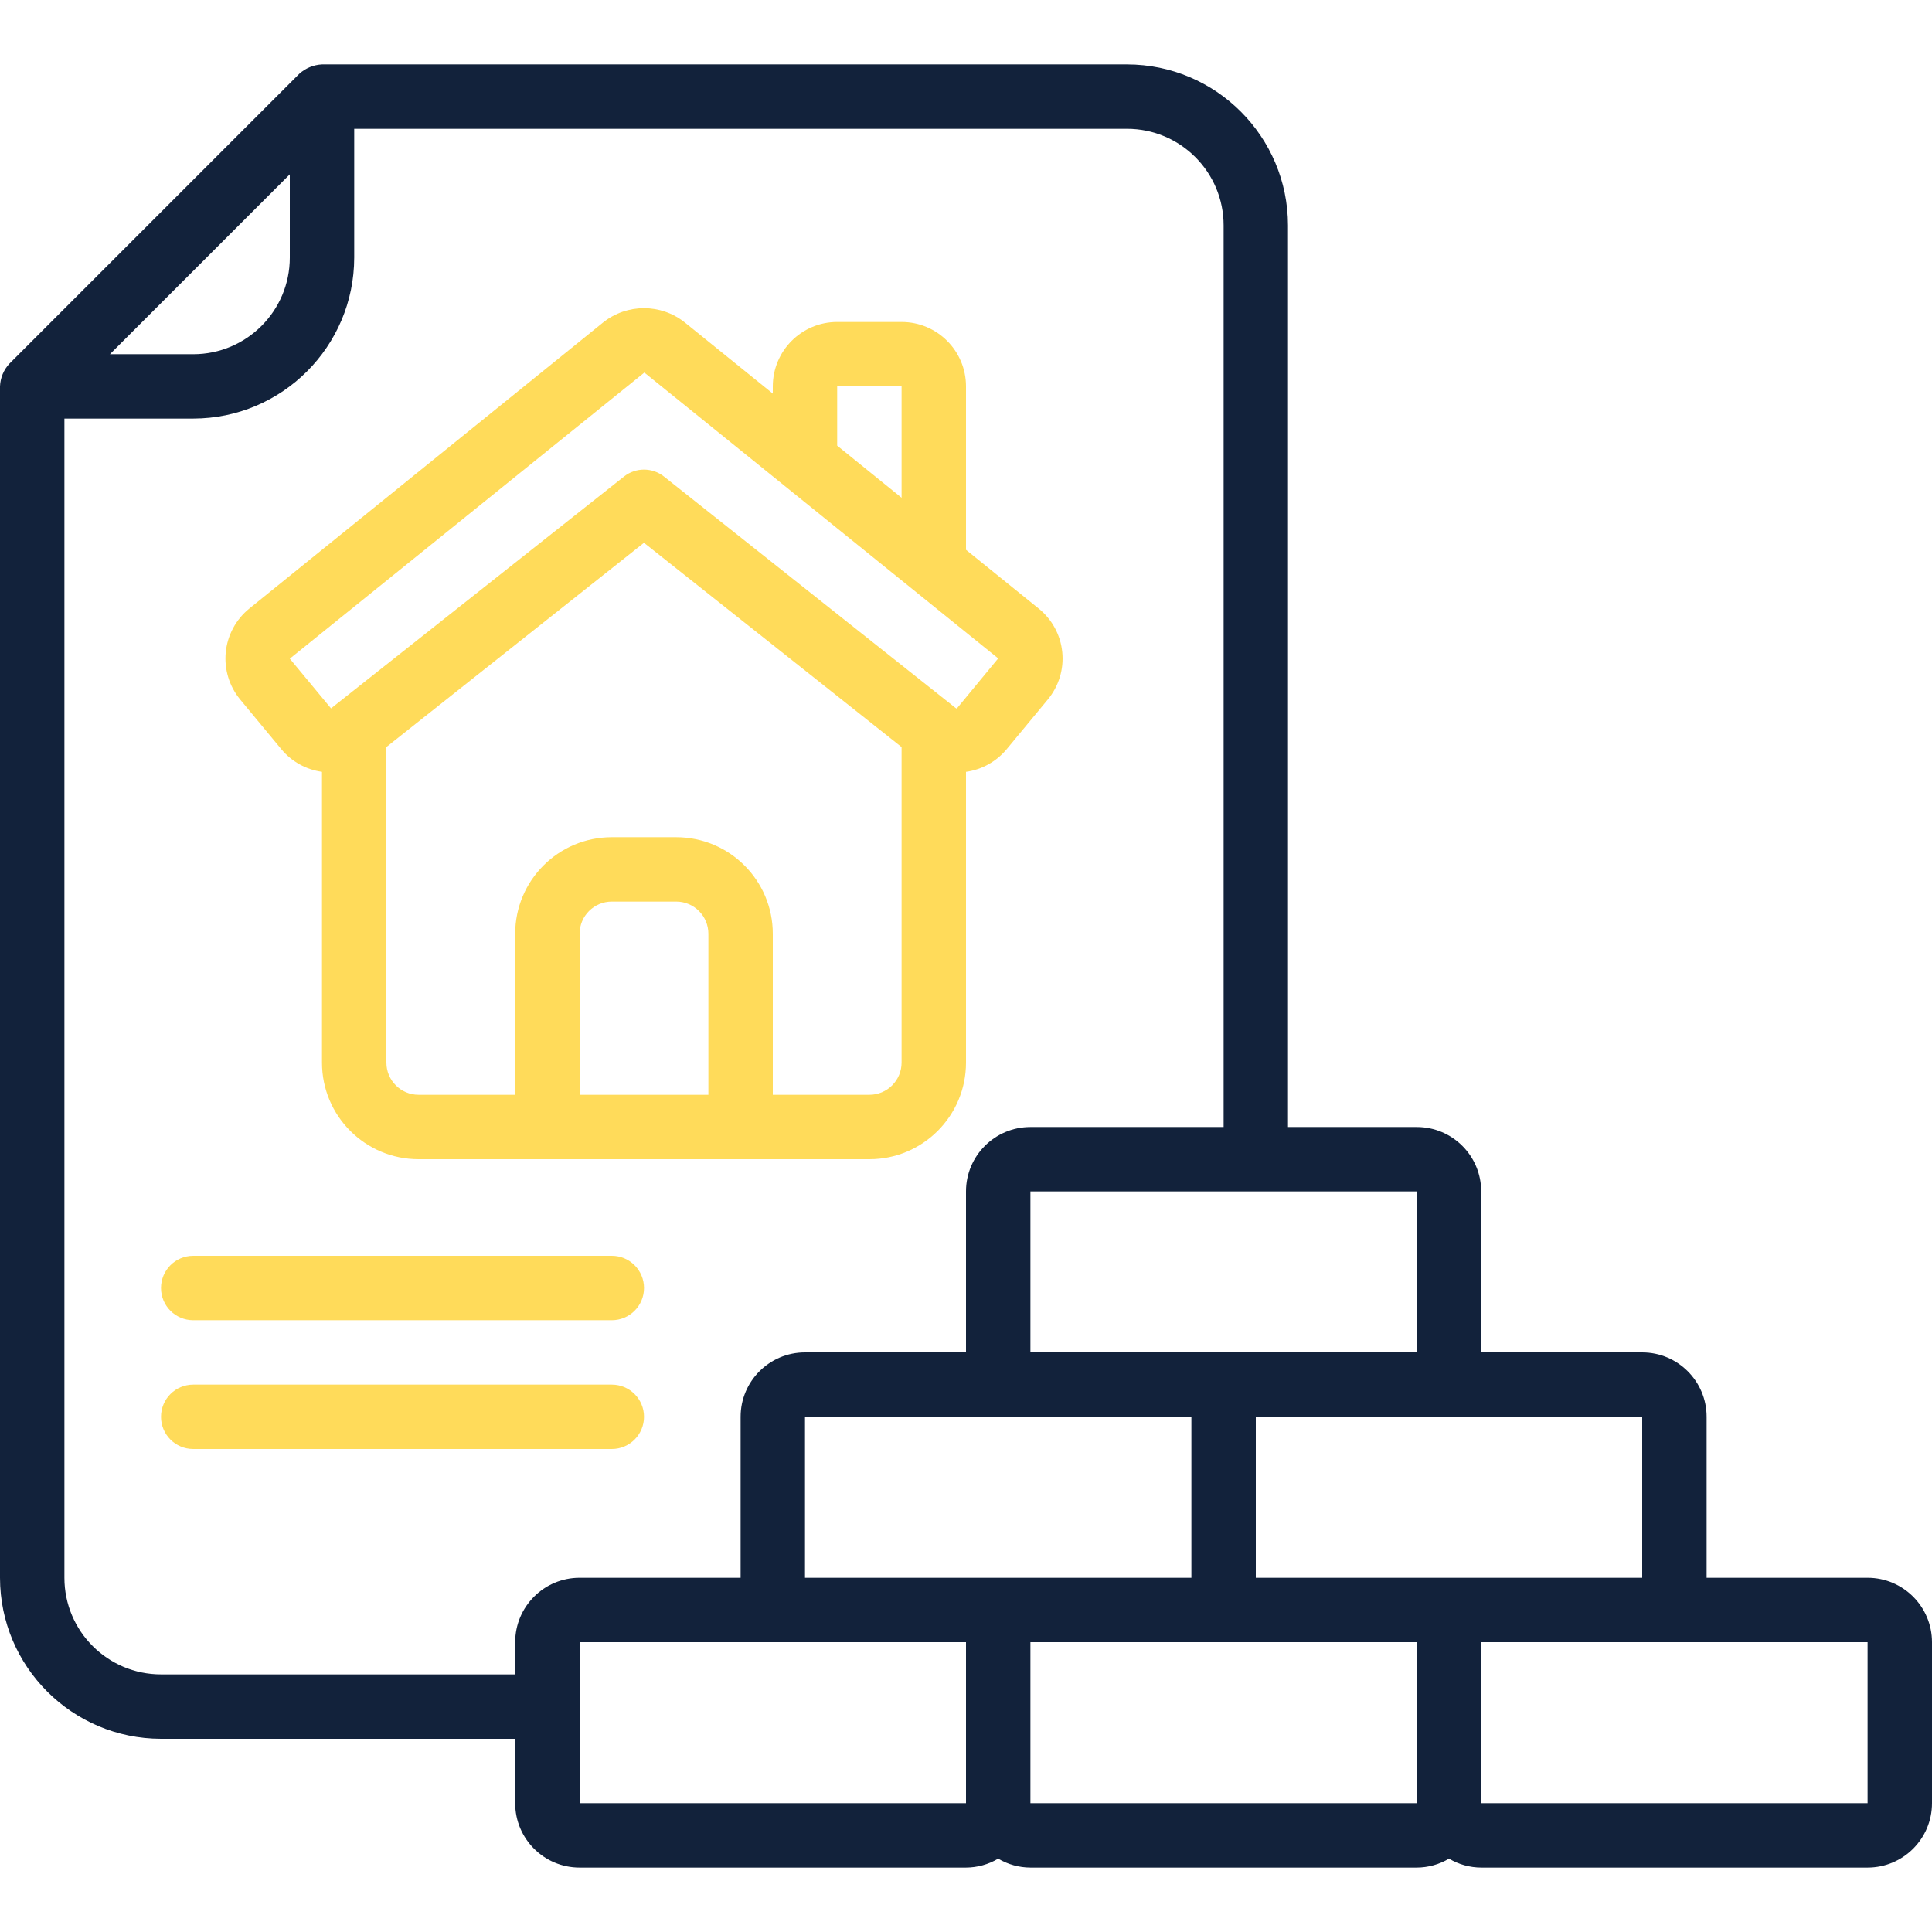
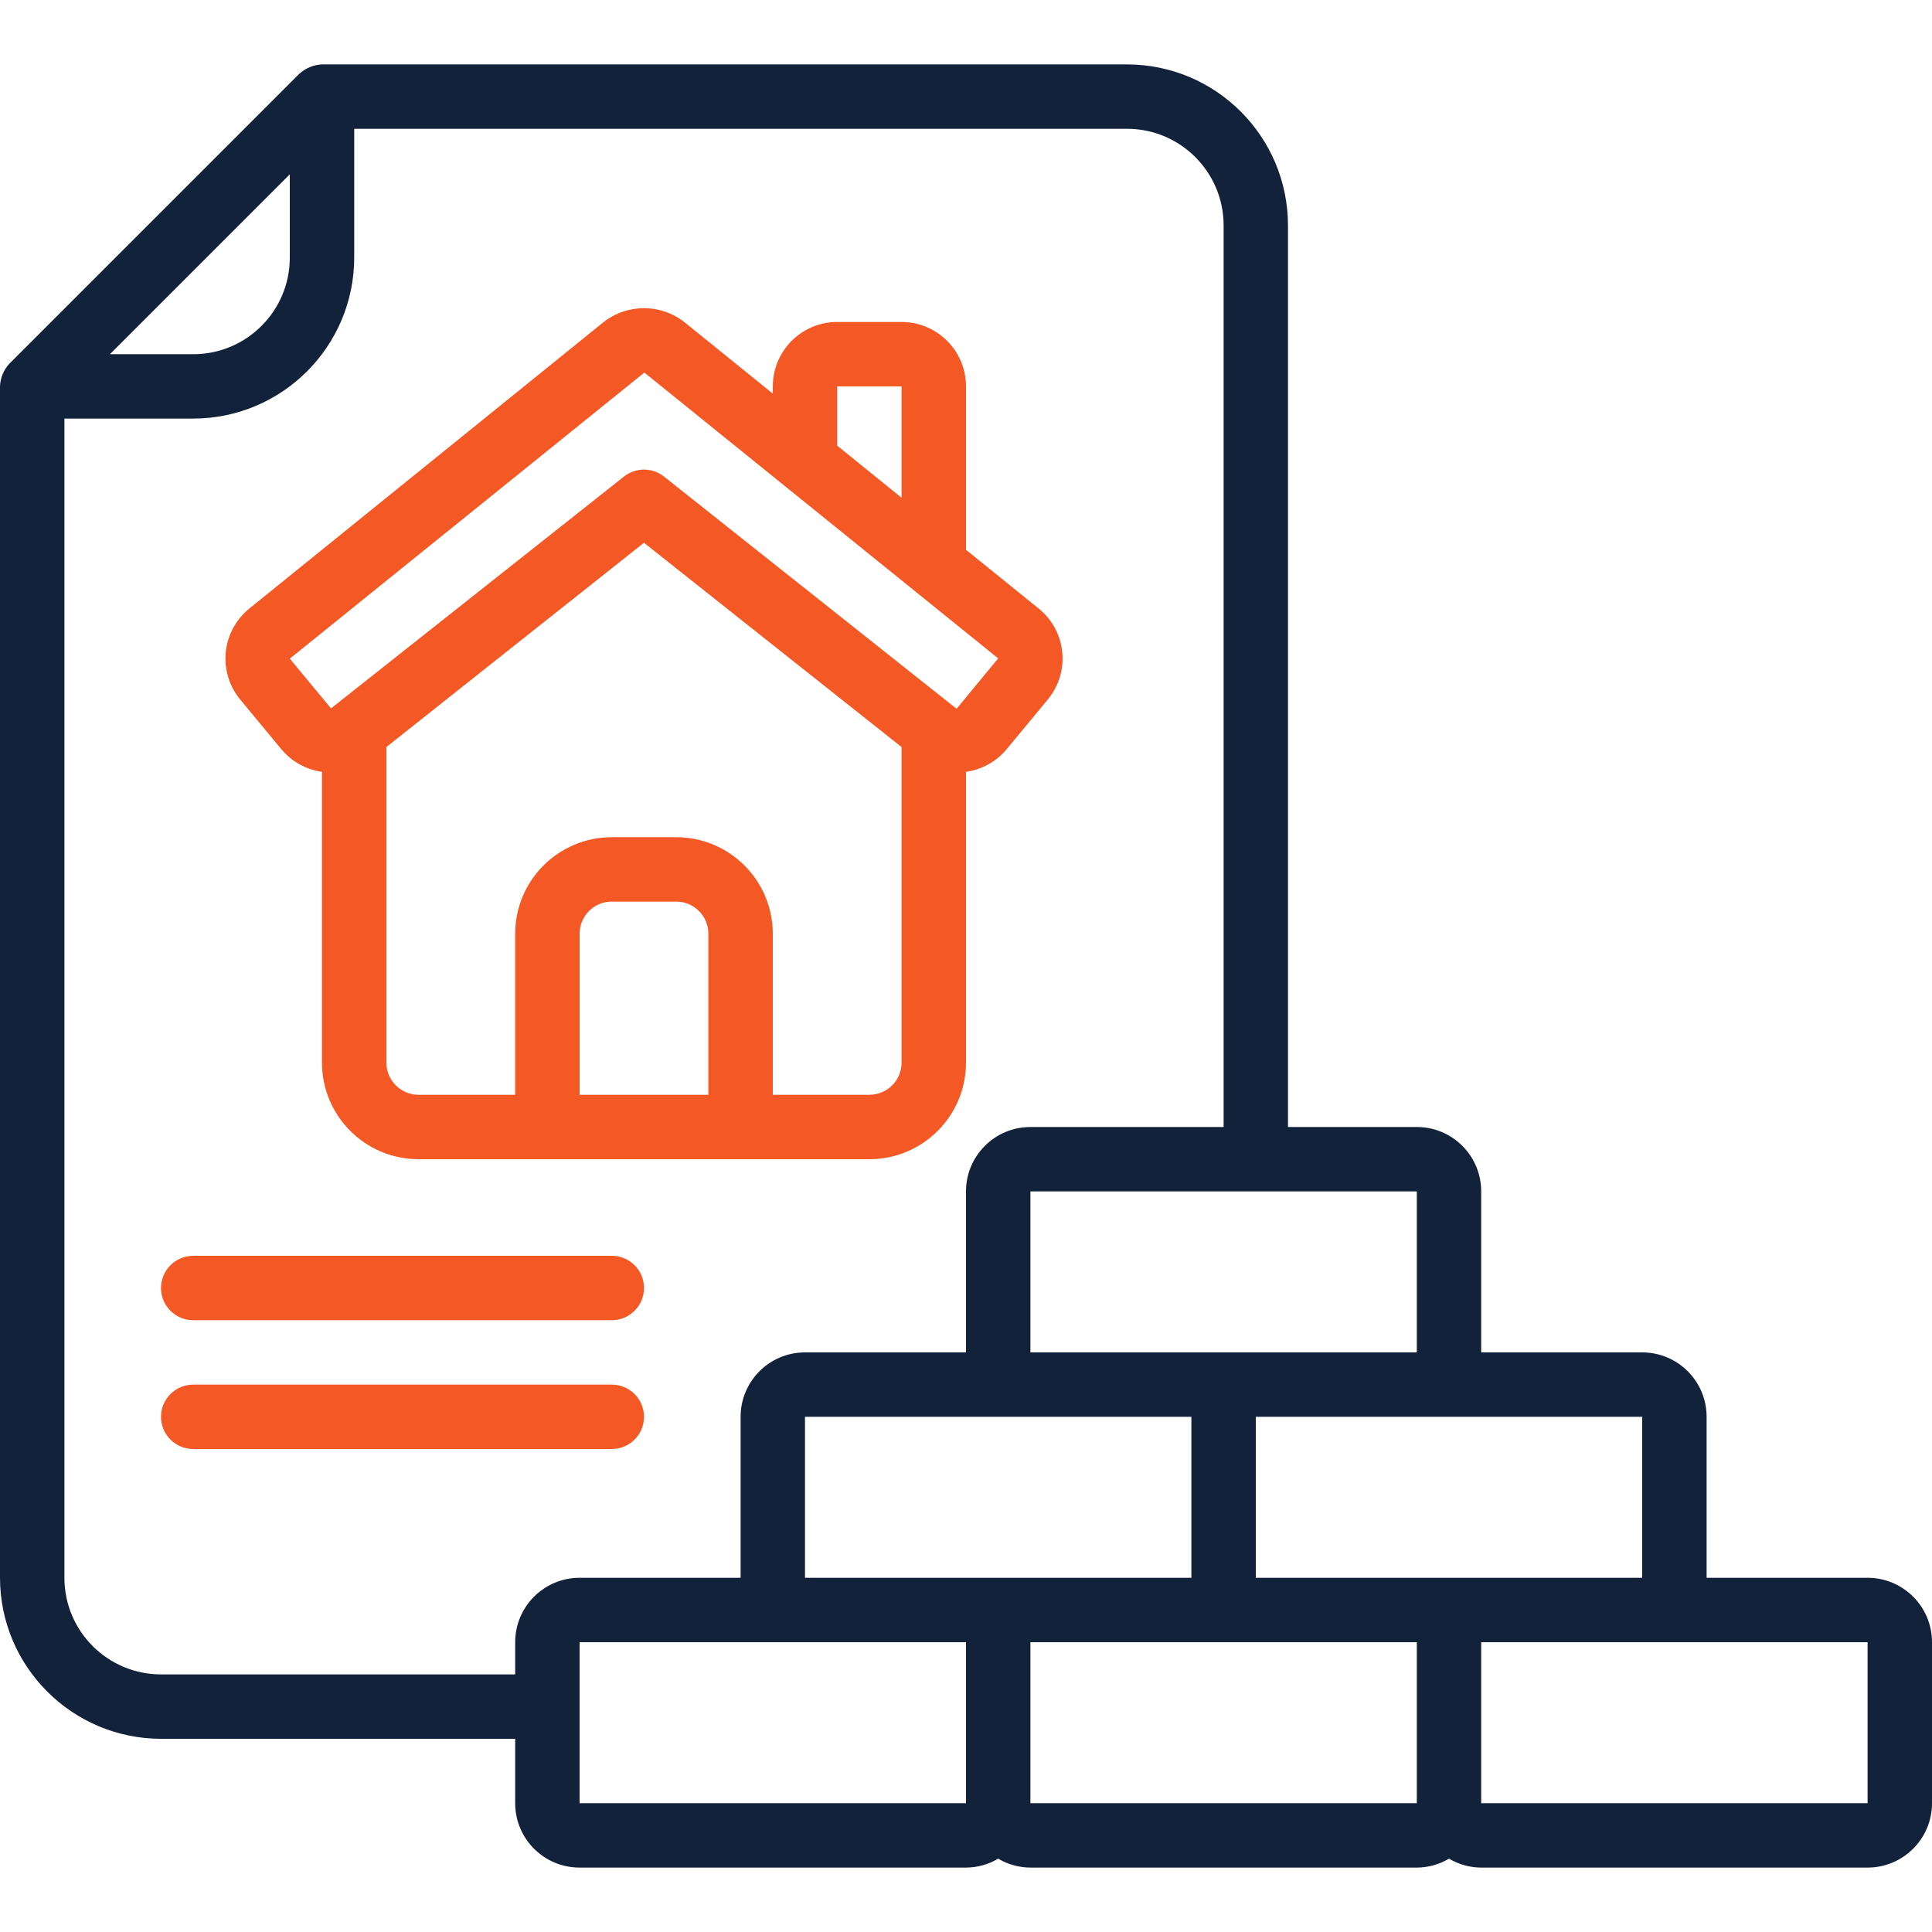
<svg xmlns="http://www.w3.org/2000/svg" width="50" height="50" viewBox="0 0 50 50" fill="none">
  <path d="M48.333 40.833H44.167V36.667C44.167 35.746 43.42 35 42.5 35H38.333V30.833C38.333 29.913 37.587 29.167 36.667 29.167H33.333V5.833C33.331 3.533 31.467 1.669 29.167 1.667H8.333C8.115 1.677 7.906 1.764 7.744 1.911L0.244 9.411C0.094 9.571 0.008 9.781 0 10V40.833C0.003 43.133 1.867 44.997 4.167 45H13.333V46.667C13.333 47.587 14.079 48.333 15 48.333H25C25.293 48.332 25.581 48.252 25.833 48.102C26.085 48.252 26.373 48.332 26.667 48.333H36.667C36.96 48.332 37.248 48.252 37.5 48.102C37.752 48.252 38.04 48.332 38.333 48.333H48.333C49.254 48.333 50 47.587 50 46.667V42.5C50 41.58 49.254 40.833 48.333 40.833ZM36.667 30.833V35H26.667V30.833H36.667ZM7.5 4.512V6.667C7.5 8.047 6.381 9.167 5 9.167H2.845L7.5 4.512ZM13.333 42.5V43.333H4.167C2.786 43.333 1.667 42.214 1.667 40.833V10.833H5C7.3 10.831 9.164 8.967 9.167 6.667V3.333H29.167C30.547 3.333 31.667 4.453 31.667 5.833V29.167H26.667C25.746 29.167 25 29.913 25 30.833V35H20.833C19.913 35 19.167 35.746 19.167 36.667V40.833H15C14.079 40.833 13.333 41.58 13.333 42.5ZM25 46.667H15V42.5H25V46.667ZM20.833 40.833V36.667H30.833V40.833H20.833ZM36.667 42.5V46.667H26.667V42.5H36.667ZM32.5 40.833V36.667H42.5V40.833H32.5ZM48.333 42.5V46.667H38.333V42.5H48.333Z" fill="#12223B" />
-   <path d="M7.283 19.392C7.548 19.71 7.923 19.918 8.333 19.975V27.5C8.333 28.881 9.452 30 10.833 30H22.5C23.88 30 25 28.881 25 27.5V19.975C25.41 19.918 25.784 19.71 26.05 19.392L27.118 18.102C27.401 17.759 27.536 17.318 27.491 16.876C27.447 16.434 27.227 16.028 26.881 15.749L25 14.229V10C25 9.079 24.253 8.333 23.333 8.333H21.666C20.746 8.333 20 9.079 20 10V10.186L17.724 8.346C17.105 7.852 16.227 7.852 15.608 8.346L6.451 15.75C6.106 16.03 5.888 16.436 5.843 16.877C5.799 17.319 5.933 17.76 6.215 18.102L7.283 19.392ZM18.333 28.333H15V24.167C15 23.706 15.373 23.333 15.833 23.333H17.5C17.96 23.333 18.333 23.706 18.333 24.167V28.333ZM23.333 27.5C23.333 27.96 22.96 28.333 22.5 28.333H20V24.167C20 22.786 18.88 21.667 17.5 21.667H15.833C14.452 21.667 13.333 22.786 13.333 24.167V28.333H10.833C10.373 28.333 10 27.96 10 27.5V19.333L16.666 14.047L23.333 19.334V27.5ZM21.666 10H23.333V12.882L21.666 11.533V10ZM16.676 9.642L25.833 17.039L24.765 18.333C24.76 18.337 24.753 18.337 24.748 18.333C24.742 18.328 24.734 18.326 24.728 18.32L17.184 12.333C16.881 12.093 16.452 12.093 16.149 12.333L8.567 18.333L7.5 17.046L16.676 9.642Z" fill="#FFDB5A" />
-   <path fill-rule="evenodd" clip-rule="evenodd" d="M5 34.167H15.834C16.294 34.167 16.667 33.794 16.667 33.333C16.667 32.873 16.294 32.5 15.834 32.5H5C4.54 32.5 4.167 32.873 4.167 33.333C4.167 33.794 4.54 34.167 5 34.167Z" fill="#FFDB5A" />
-   <path fill-rule="evenodd" clip-rule="evenodd" d="M16.667 36.667C16.667 36.207 16.294 35.834 15.834 35.834H5C4.54 35.834 4.167 36.207 4.167 36.667C4.167 37.127 4.54 37.5 5 37.5H15.834C16.294 37.5 16.667 37.127 16.667 36.667Z" fill="#FFDB5A" />
+   <path d="M7.283 19.392C7.548 19.71 7.923 19.918 8.333 19.975V27.5C8.333 28.881 9.452 30 10.833 30H22.5C23.88 30 25 28.881 25 27.5V19.975C25.41 19.918 25.784 19.71 26.05 19.392L27.118 18.102C27.401 17.759 27.536 17.318 27.491 16.876C27.447 16.434 27.227 16.028 26.881 15.749L25 14.229V10C25 9.079 24.253 8.333 23.333 8.333H21.666C20.746 8.333 20 9.079 20 10V10.186L17.724 8.346C17.105 7.852 16.227 7.852 15.608 8.346L6.451 15.75C6.106 16.03 5.888 16.436 5.843 16.877C5.799 17.319 5.933 17.76 6.215 18.102L7.283 19.392ZM18.333 28.333H15V24.167C15 23.706 15.373 23.333 15.833 23.333H17.5C17.96 23.333 18.333 23.706 18.333 24.167V28.333ZM23.333 27.5C23.333 27.96 22.96 28.333 22.5 28.333H20V24.167C20 22.786 18.88 21.667 17.5 21.667H15.833C14.452 21.667 13.333 22.786 13.333 24.167V28.333H10.833C10.373 28.333 10 27.96 10 27.5V19.333L16.666 14.047L23.333 19.334V27.5ZM21.666 10H23.333V12.882L21.666 11.533V10ZM16.676 9.642L25.833 17.039L24.765 18.333C24.76 18.337 24.753 18.337 24.748 18.333C24.742 18.328 24.734 18.326 24.728 18.32L17.184 12.333C16.881 12.093 16.452 12.093 16.149 12.333L8.567 18.333L7.5 17.046L16.676 9.642Z" fill="#F45925" />
+   <path fill-rule="evenodd" clip-rule="evenodd" d="M5 34.167H15.834C16.294 34.167 16.667 33.794 16.667 33.333C16.667 32.873 16.294 32.5 15.834 32.5H5C4.54 32.5 4.167 32.873 4.167 33.333C4.167 33.794 4.54 34.167 5 34.167Z" fill="#F45925" />
+   <path fill-rule="evenodd" clip-rule="evenodd" d="M16.667 36.667C16.667 36.207 16.294 35.834 15.834 35.834H5C4.54 35.834 4.167 36.207 4.167 36.667C4.167 37.127 4.54 37.5 5 37.5H15.834C16.294 37.5 16.667 37.127 16.667 36.667Z" fill="#F45925" />
</svg>
